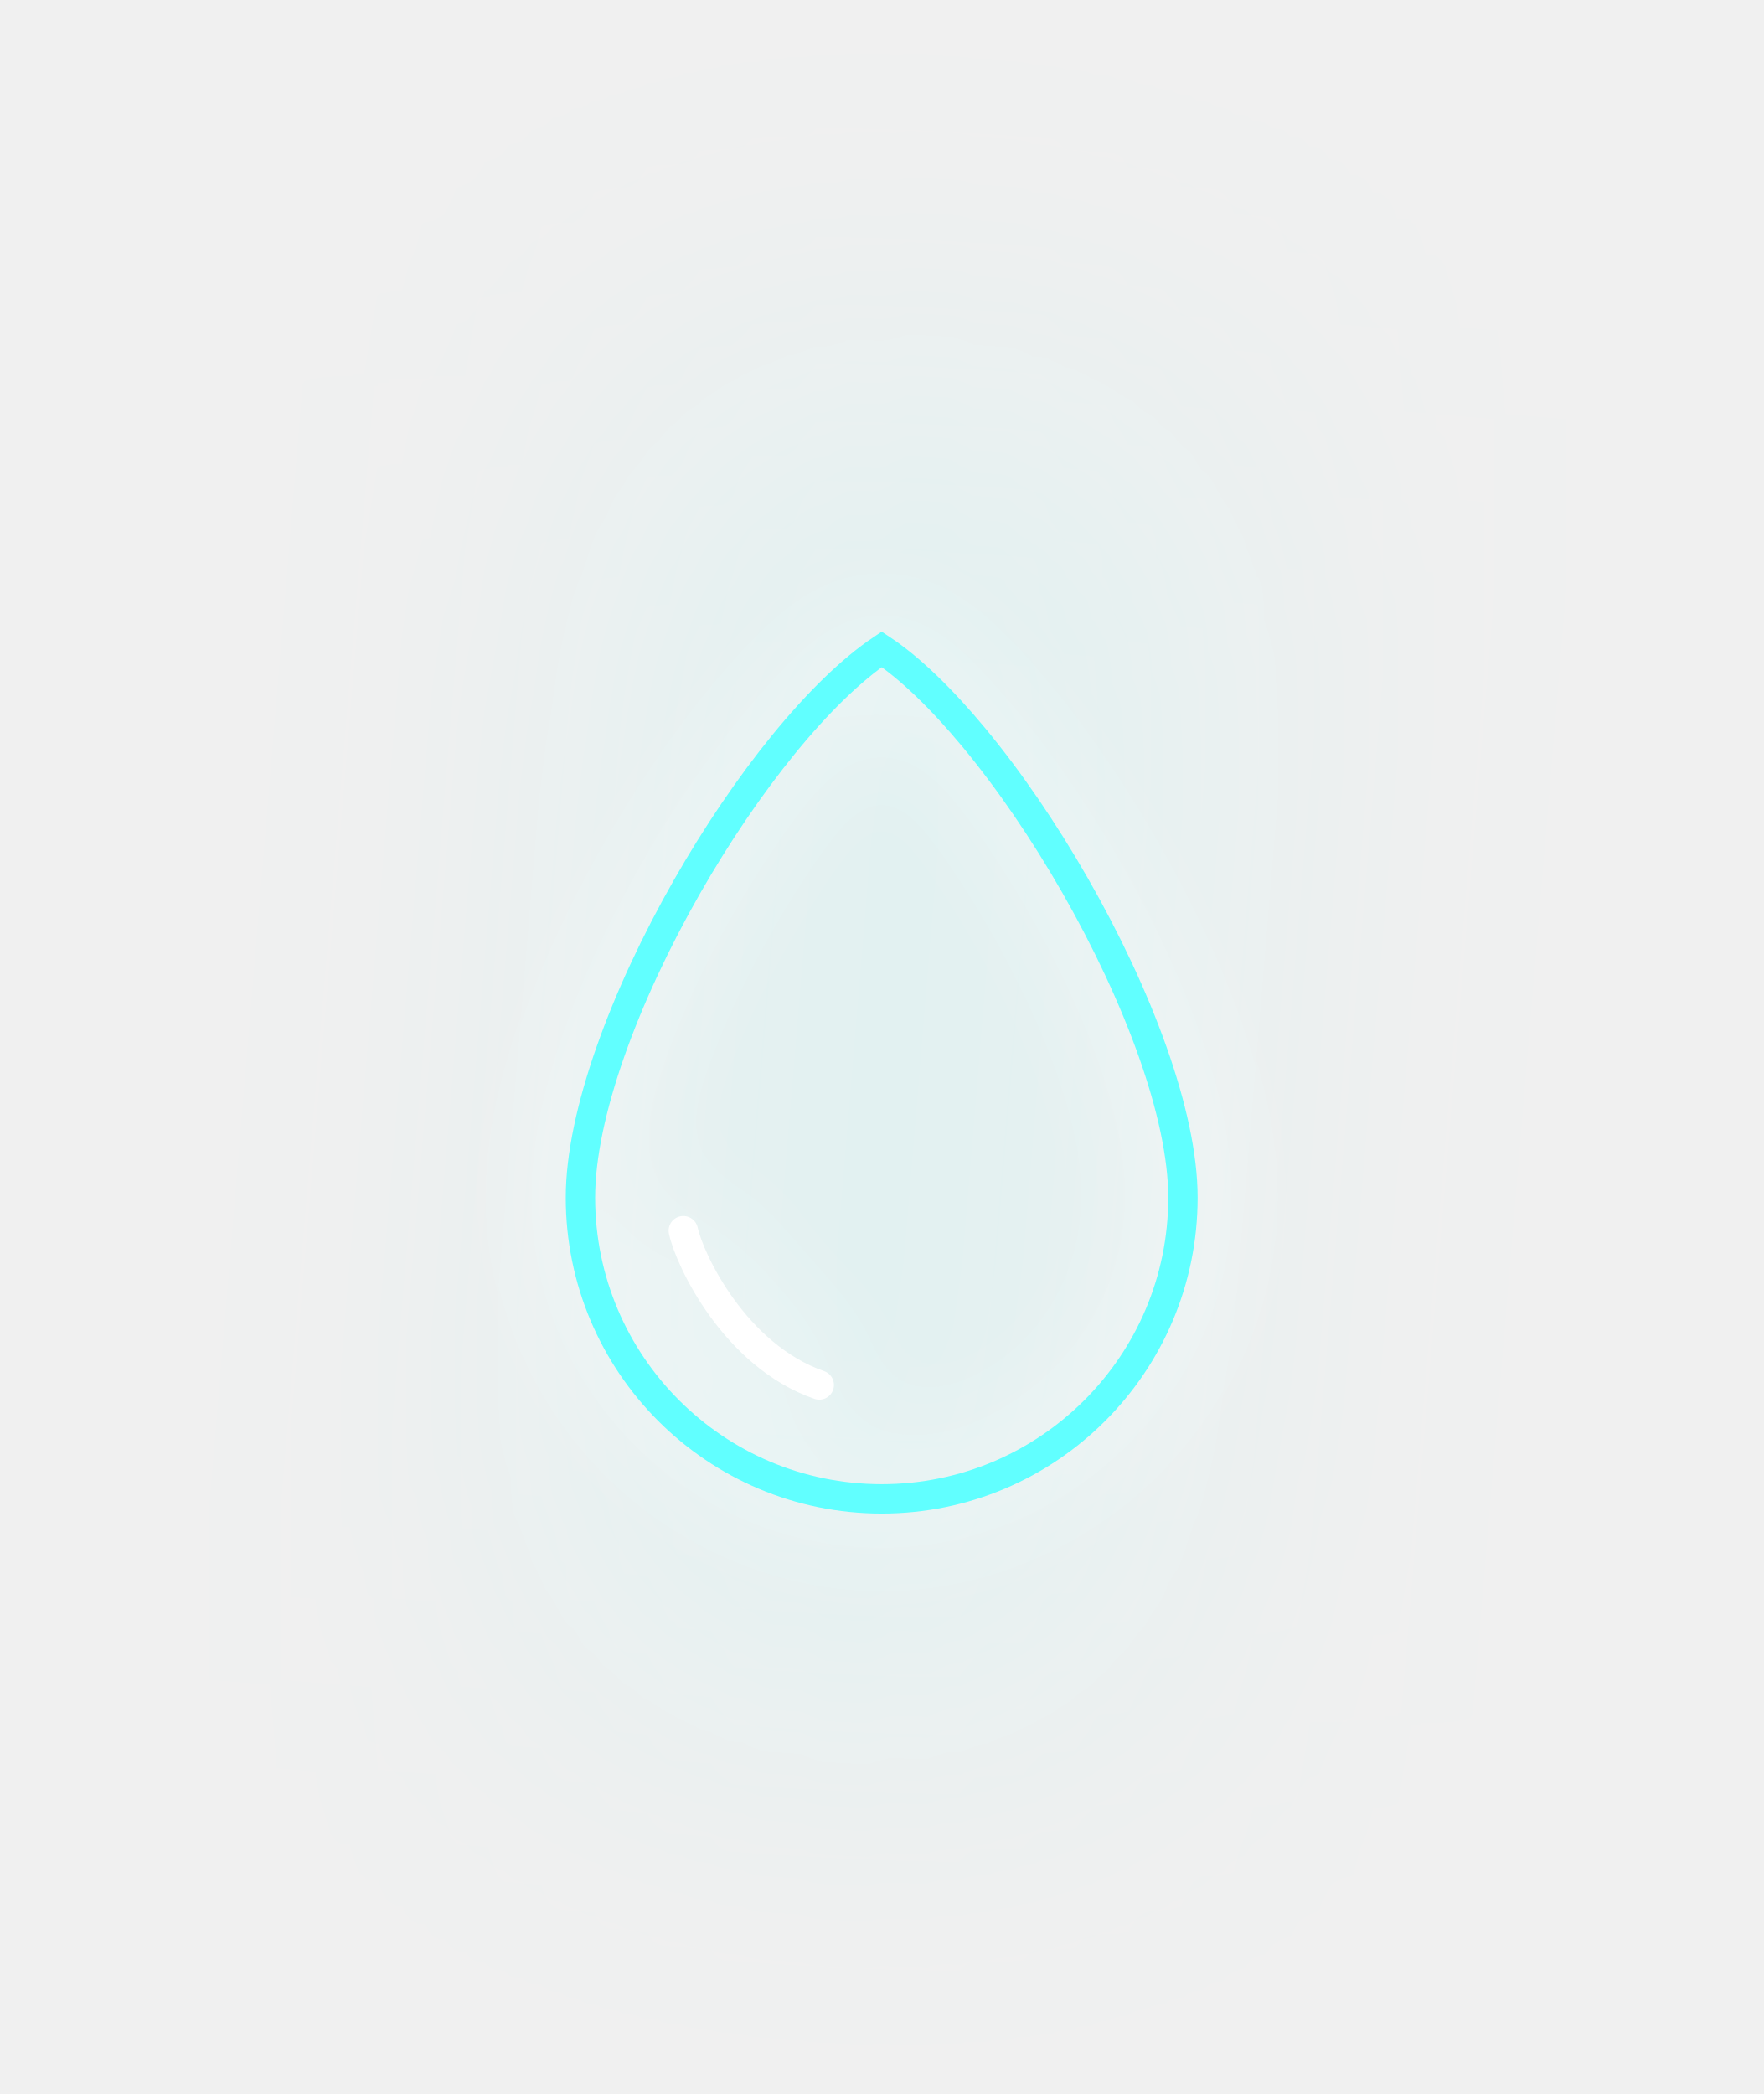
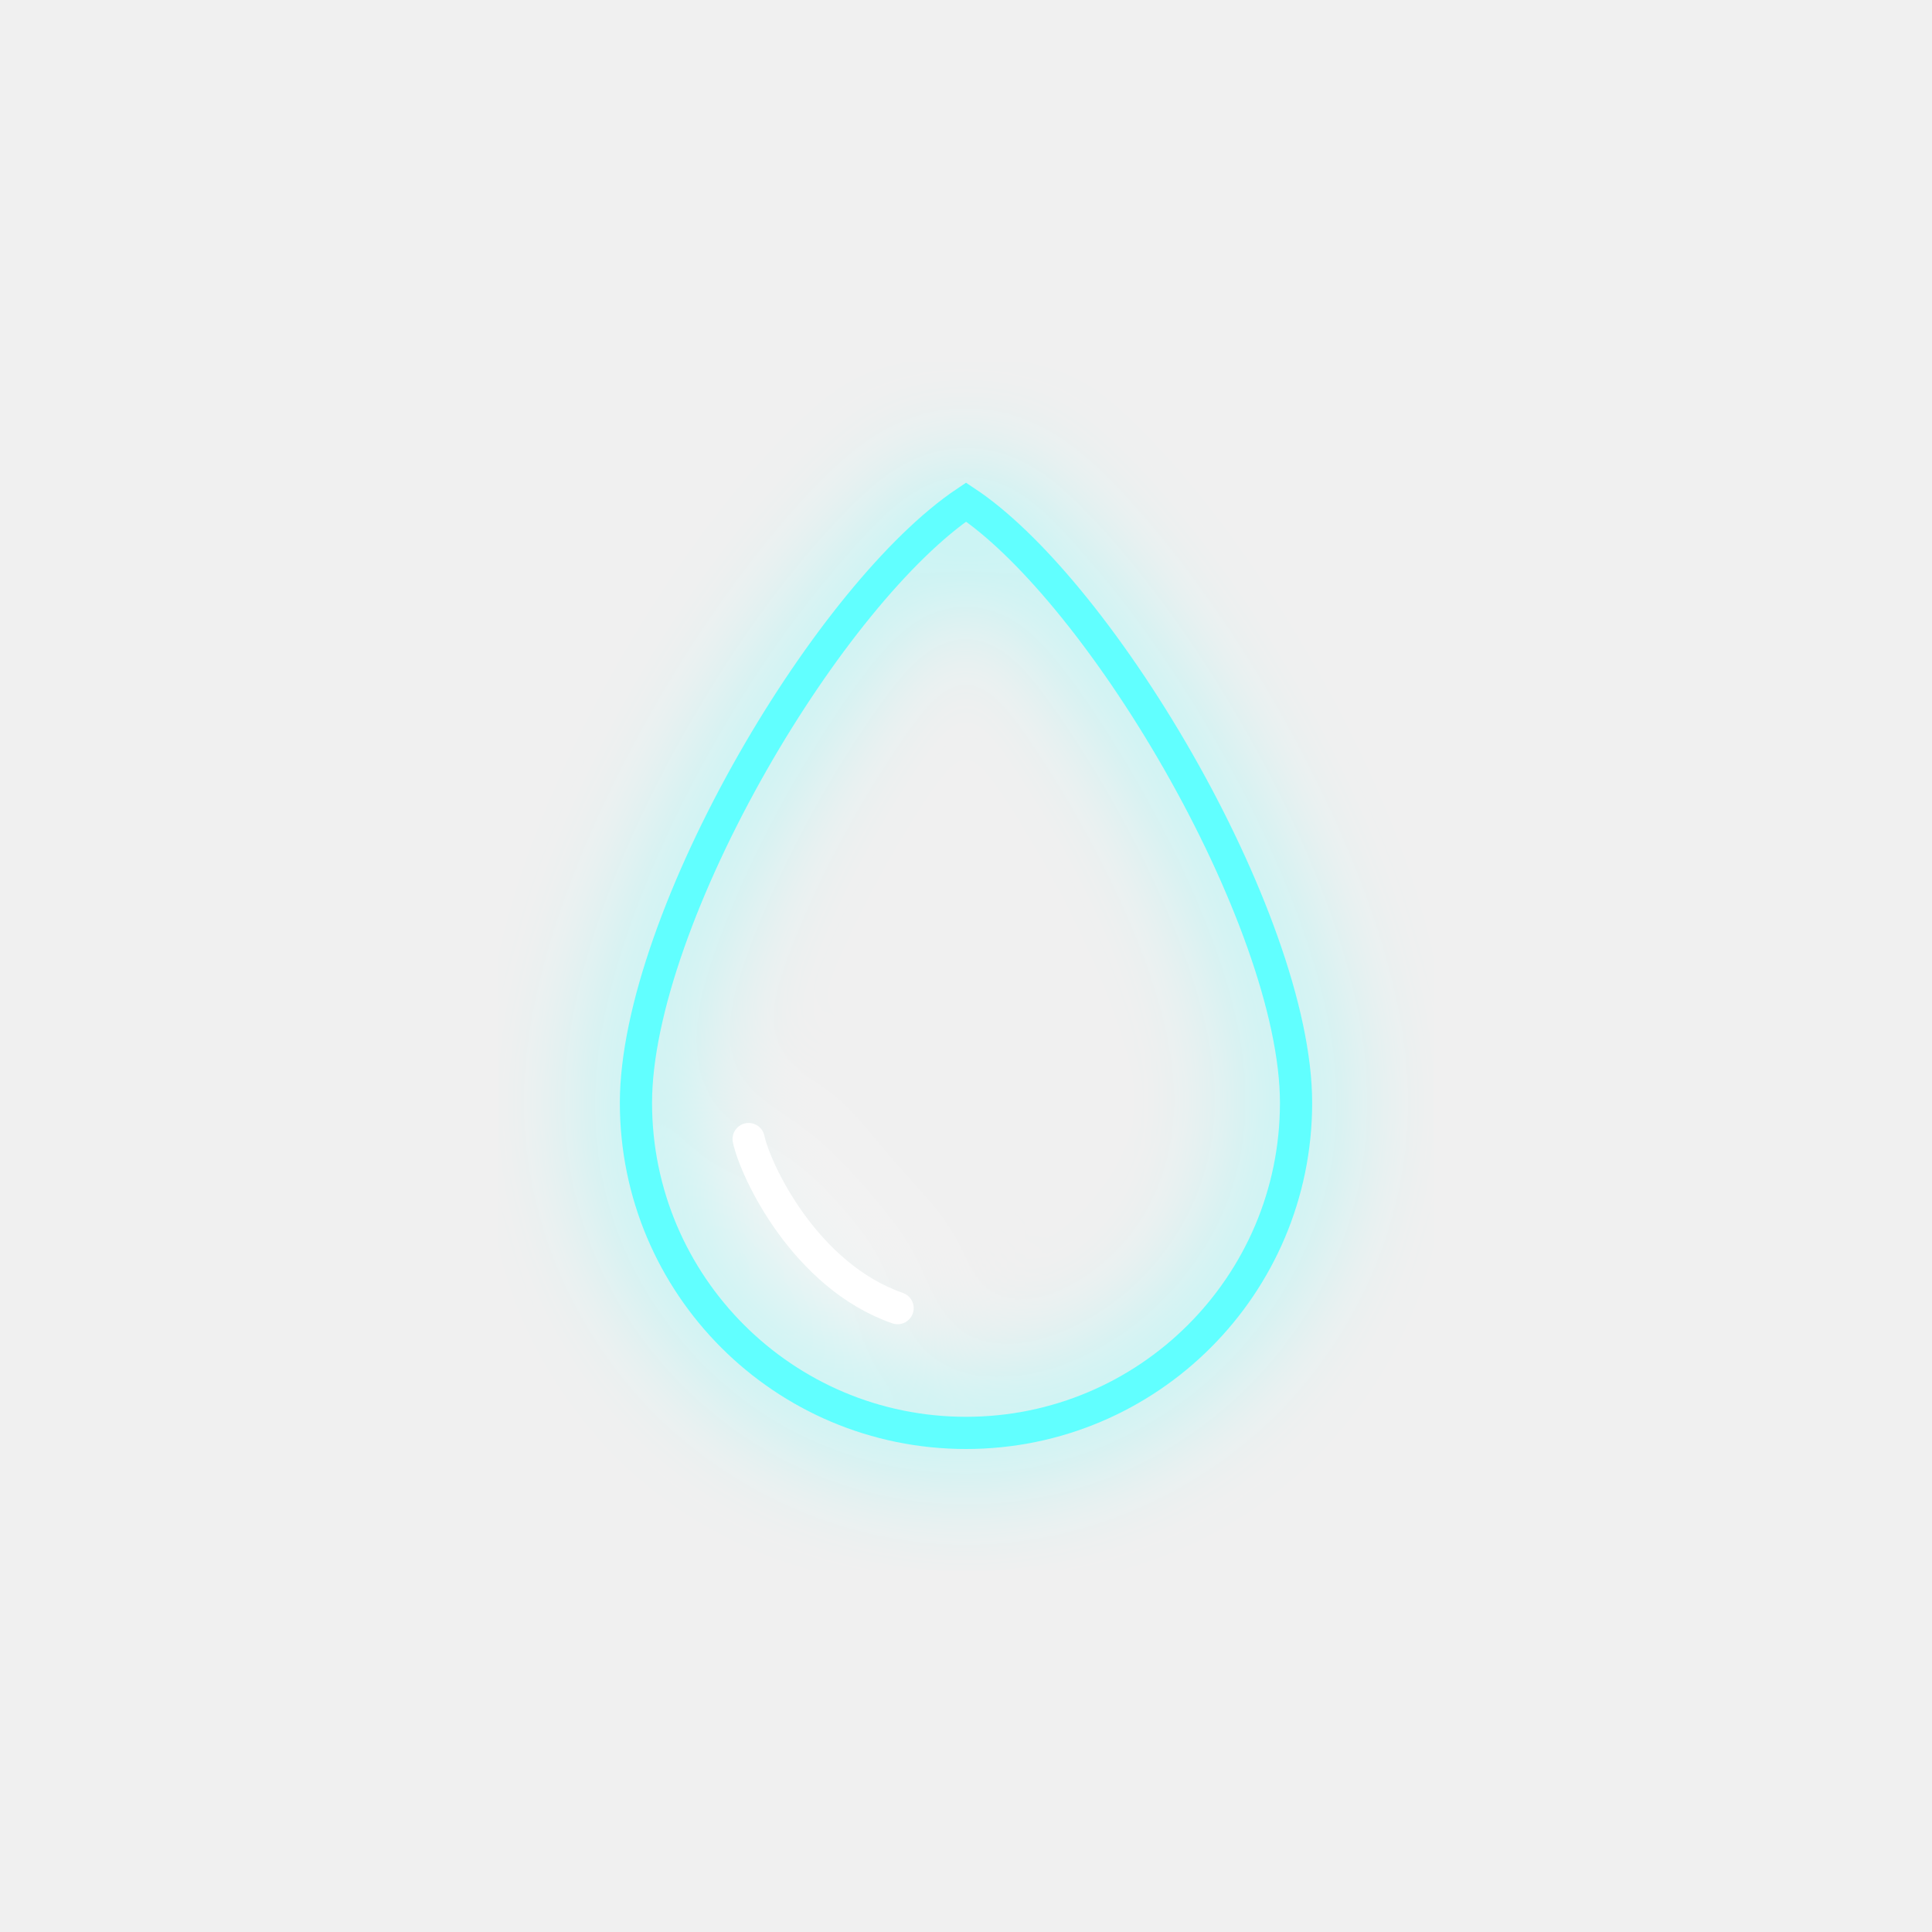
- <svg xmlns="http://www.w3.org/2000/svg" width="240" height="285" viewBox="0 0 240 285" fill="none">
-   <g filter="url(#filter0_f)">
-     <rect x="88.458" y="50.709" width="79.761" height="178.256" transform="rotate(4.75784 88.458 50.7095)" fill="#61FFFF" fill-opacity="0.1" />
+ <svg xmlns="http://www.w3.org/2000/svg" width="240" height="240" fill="none">
+   <g filter="url(#filter0_f)" stroke-width="4">
+     <path d="M161 137c0 22.644-18.356 41-41 41s-41-18.356-41-41c0-11.342 6.036-27.469 14.487-42.29 8.117-14.235 18.16-26.736 26.52-32.34 3.844 2.552 8.164 6.728 12.554 12.027 4.769 5.755 9.533 12.729 13.765 20.128C154.844 109.415 161 125.663 161 137z" stroke="#61FFFF" />
+     <path d="M93 141.5c.841 3.942 7 17 18.5 21" stroke="#fff" stroke-linecap="round" stroke-linejoin="round" />
  </g>
-   <g filter="url(#filter1_d)">
-     <path d="M161 163C161 185.644 142.644 204 120 204C97.356 204 79 185.644 79 163C79 151.658 85.036 135.531 93.487 120.71C101.604 106.475 111.647 93.974 120.007 88.37C123.851 90.922 128.171 95.098 132.561 100.397C137.33 106.152 142.094 113.126 146.326 120.525C154.844 135.415 161 151.663 161 163Z" stroke="#61FFFF" stroke-width="4" />
-     <path d="M93 167.5C93.841 171.442 100 184.5 111.5 188.5" stroke="white" stroke-width="4" stroke-linecap="round" stroke-linejoin="round" />
-   </g>
+   <path d="M161 137c0 22.644-18.356 41-41 41s-41-18.356-41-41c0-11.342 6.036-27.469 14.487-42.29 8.117-14.235 18.16-26.736 26.52-32.34 3.844 2.552 8.164 6.728 12.554 12.027 4.769 5.755 9.533 12.729 13.765 20.128C154.844 109.415 161 125.663 161 137z" stroke="#61FFFF" stroke-width="4" />
+   <path d="M93 141.5c.841 3.942 7 17 18.5 21" stroke="#fff" stroke-width="4" stroke-linecap="round" stroke-linejoin="round" />
  <defs>
-     <filter id="filter0_f" x="23.673" y="0.709" width="194.271" height="284.258" filterUnits="userSpaceOnUse" color-interpolation-filters="sRGB">
+     <filter id="filter0_f" x="62" y="45" width="116" height="150" filterUnits="userSpaceOnUse" color-interpolation-filters="sRGB">
      <feFlood flood-opacity="0" result="BackgroundImageFix" />
-       <feBlend mode="normal" in="SourceGraphic" in2="BackgroundImageFix" result="shape" />
-       <feGaussianBlur stdDeviation="25" result="effect1_foregroundBlur" />
-     </filter>
-     <filter id="filter1_d" x="62" y="71" width="116" height="150" filterUnits="userSpaceOnUse" color-interpolation-filters="sRGB">
-       <feFlood flood-opacity="0" result="BackgroundImageFix" />
-       <feColorMatrix in="SourceAlpha" type="matrix" values="0 0 0 0 0 0 0 0 0 0 0 0 0 0 0 0 0 0 127 0" />
-       <feOffset />
-       <feGaussianBlur stdDeviation="7.5" />
-       <feColorMatrix type="matrix" values="0 0 0 0 1 0 0 0 0 1 0 0 0 0 1 0 0 0 0.75 0" />
-       <feBlend mode="normal" in2="BackgroundImageFix" result="effect1_dropShadow" />
-       <feBlend mode="normal" in="SourceGraphic" in2="effect1_dropShadow" result="shape" />
+       <feBlend in="SourceGraphic" in2="BackgroundImageFix" result="shape" />
+       <feGaussianBlur stdDeviation="7.5" result="effect1_foregroundBlur" />
    </filter>
  </defs>
</svg>
